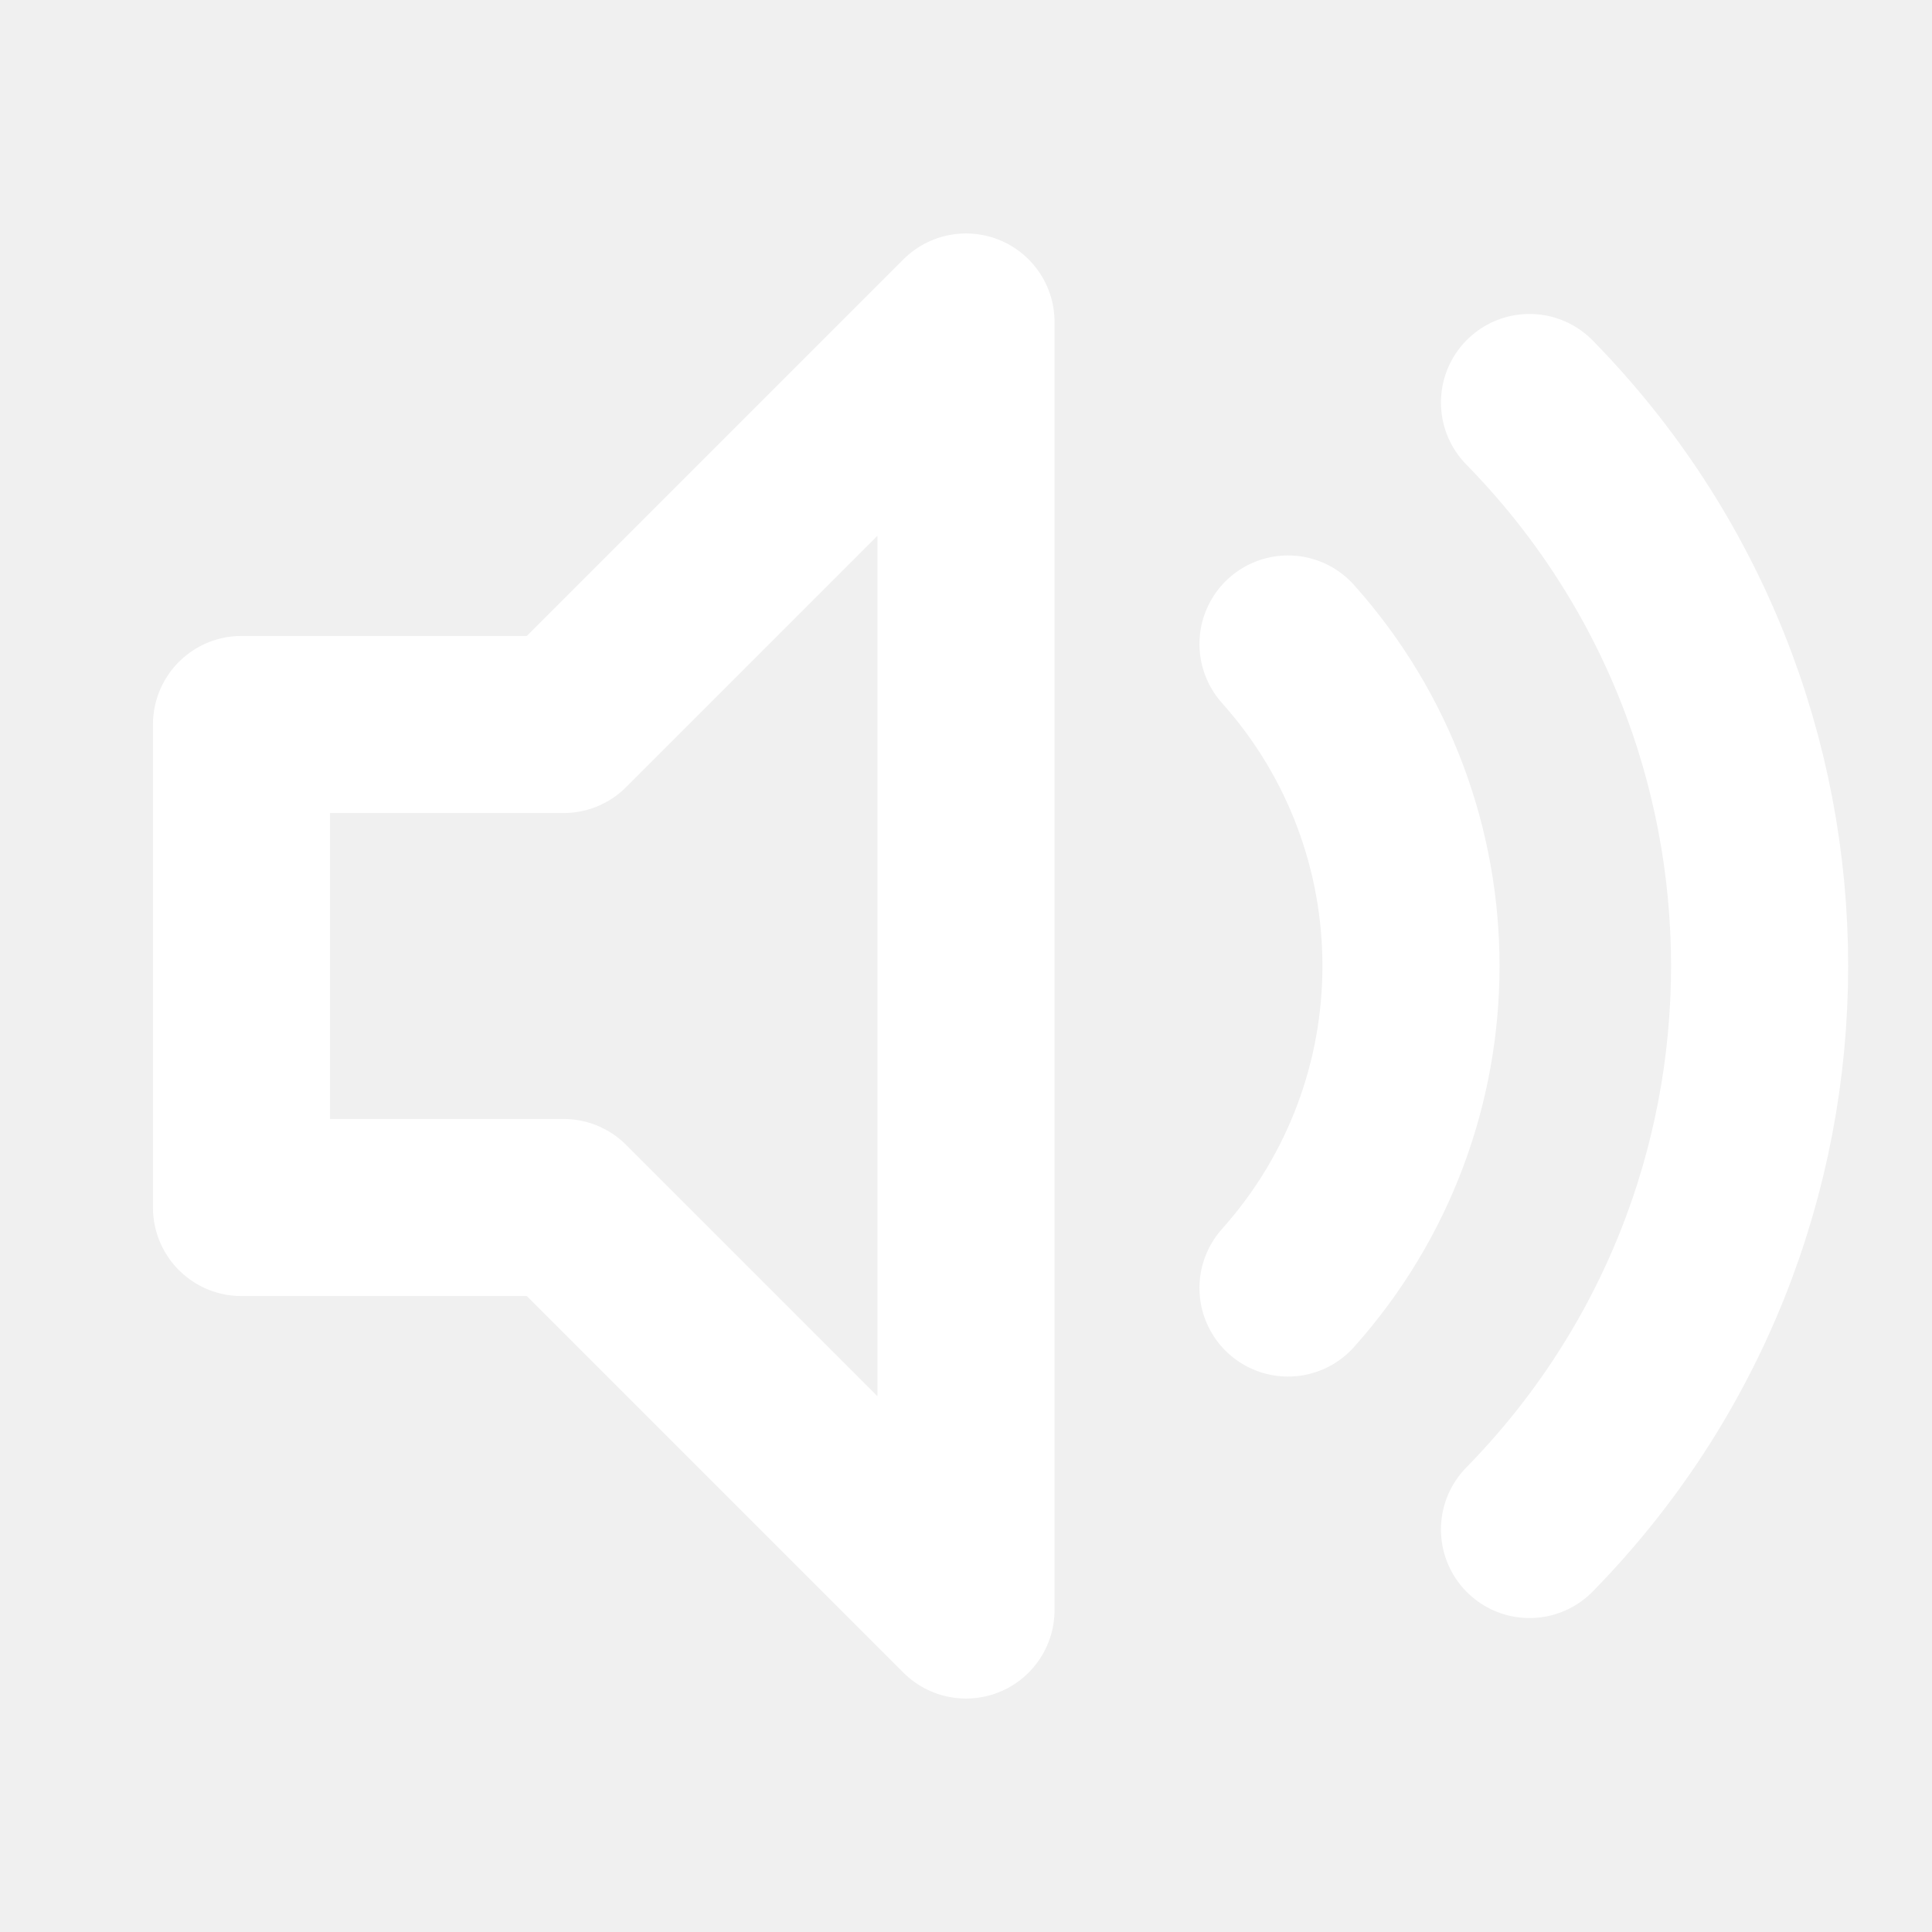
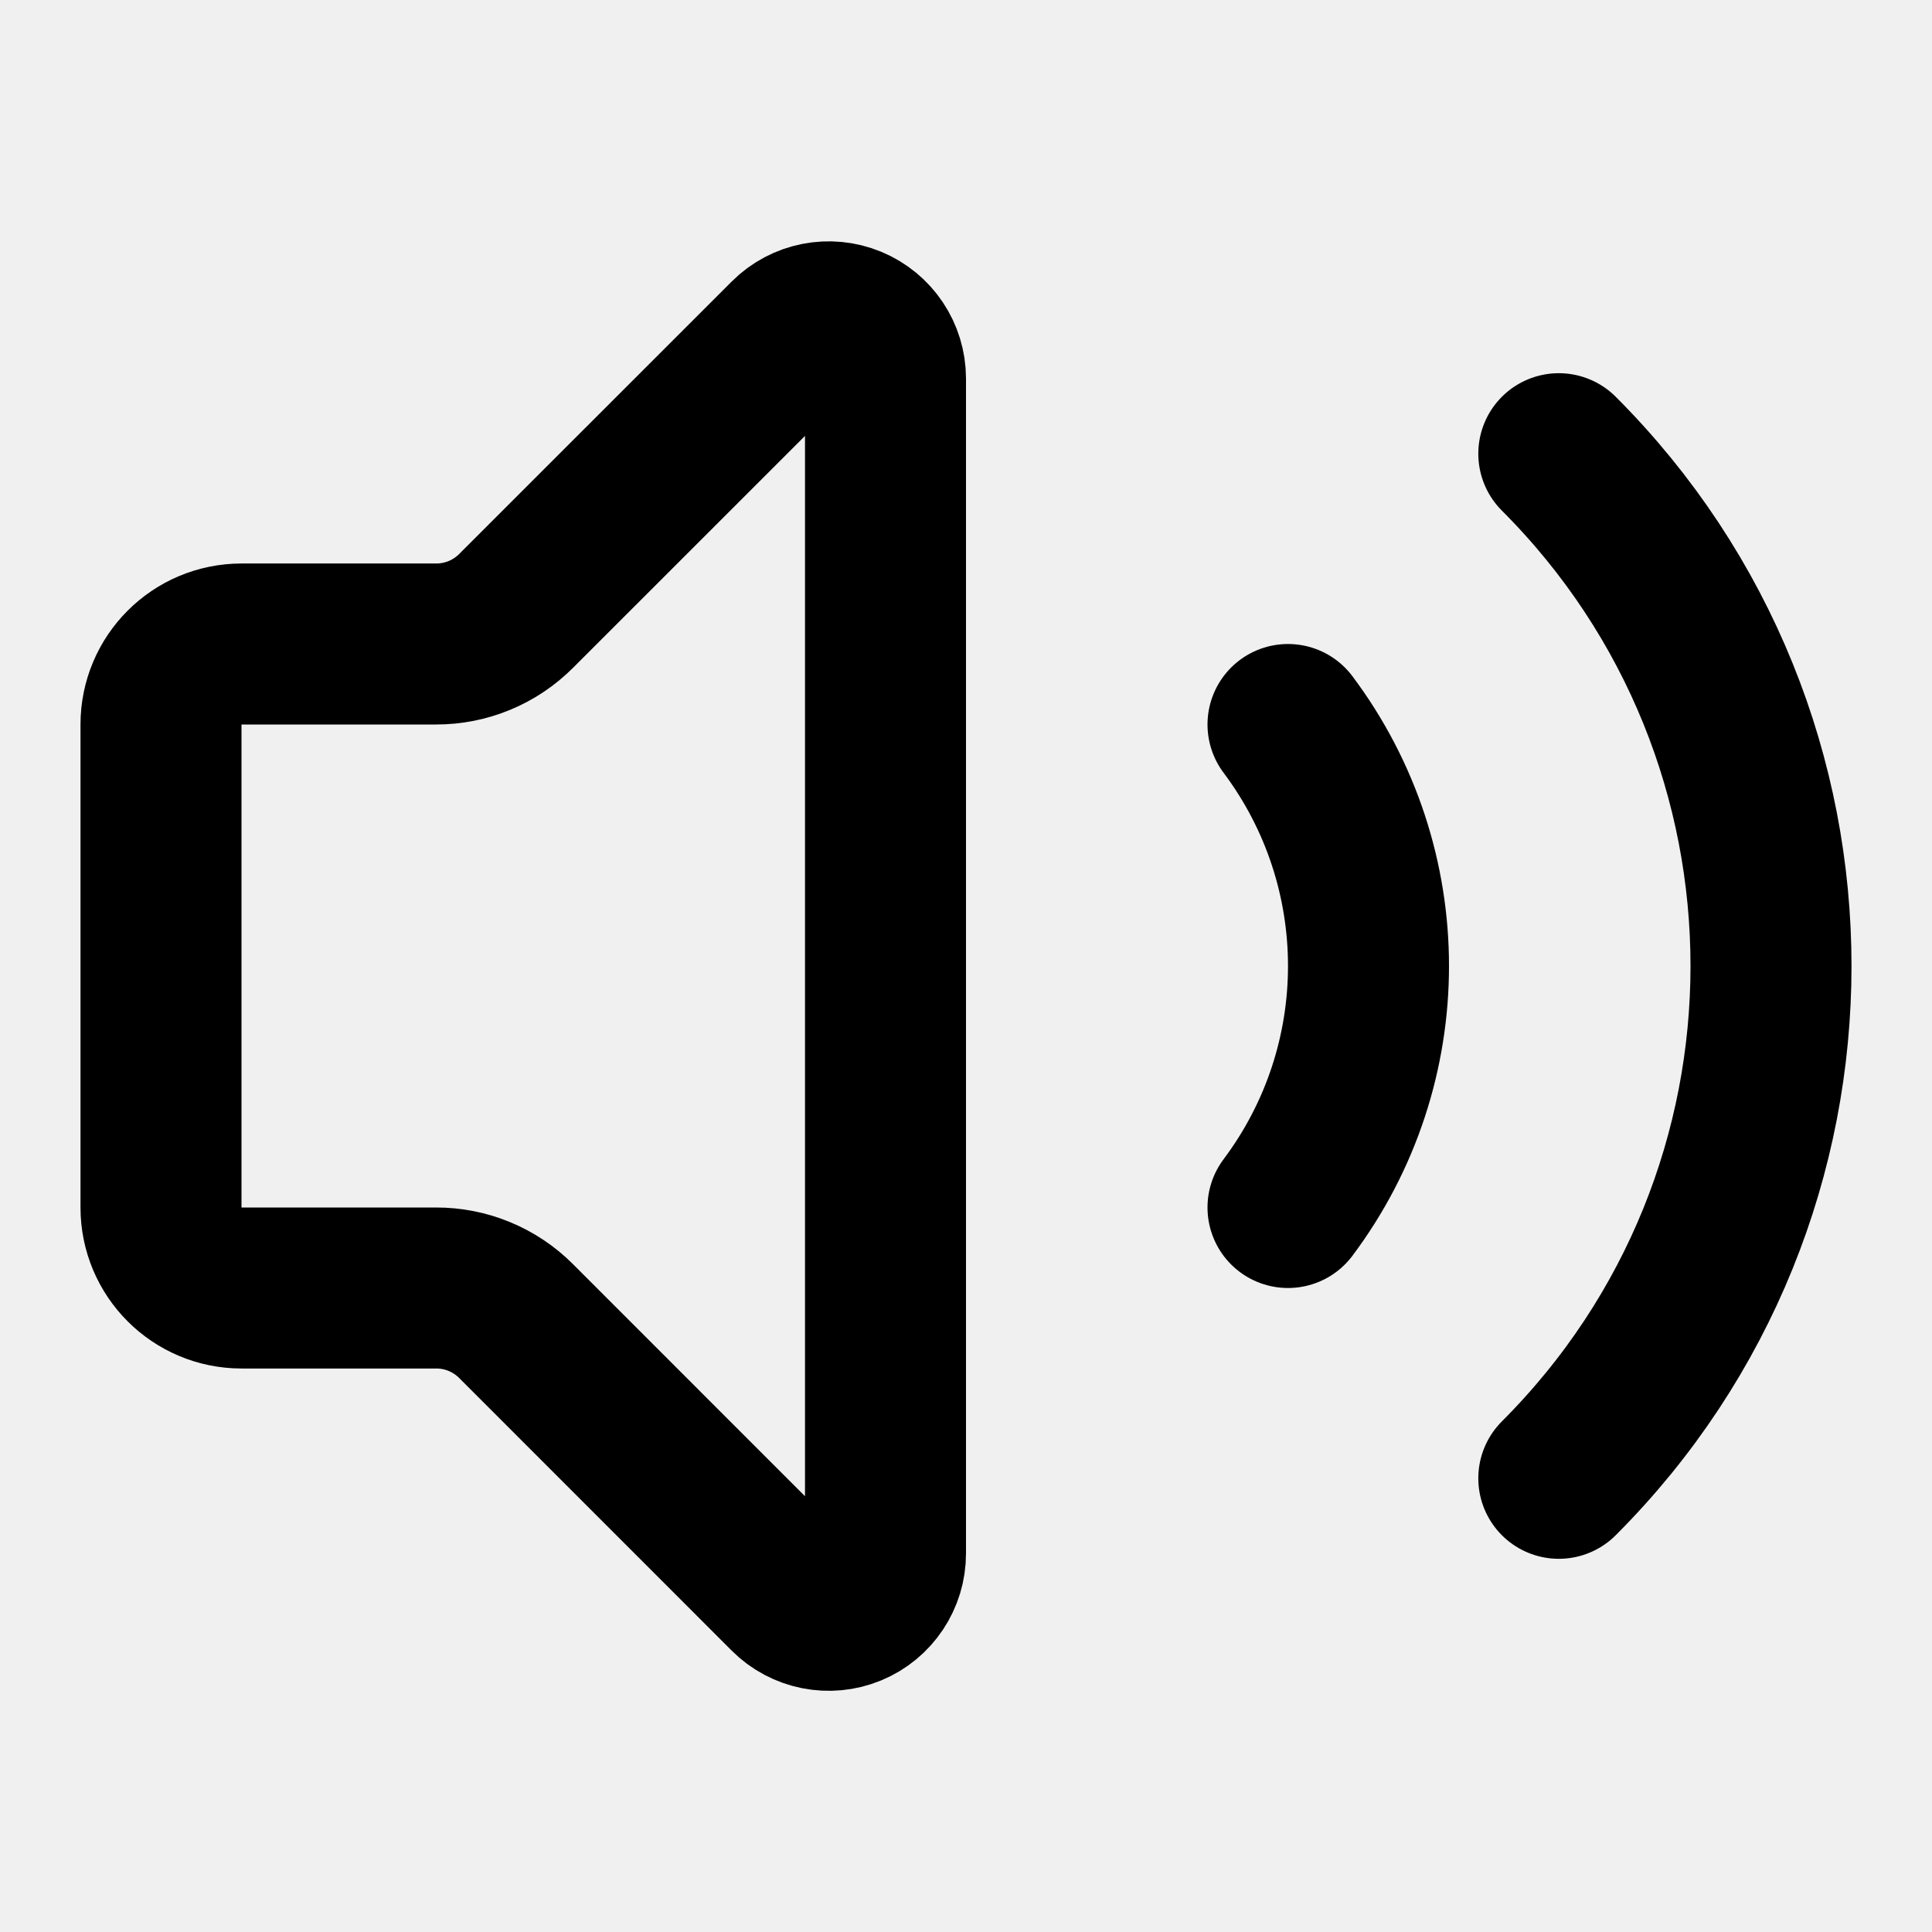
- <svg xmlns="http://www.w3.org/2000/svg" width="24" height="24" viewBox="0 0 24 24">
-   <g stroke="#ffffff" fill="none" stroke-width="2.2" stroke-linecap="round" stroke-linejoin="round">
-     <path d="M3 9h4l5-5v16l-5-5H3ZM16 8a6 6 0 0 1 0 8m3-11a10 10 0 0 1 0 14" />
-   </g>
+ <svg xmlns="http://www.w3.org/2000/svg" width="24" height="24" viewBox="0 0 24 24" fill="none" stroke="currentColor" stroke-width="2" stroke-linecap="round" stroke-linejoin="round">
+   <path d="M11 4.702a.705.705 0 0 0-1.203-.498L6.413 7.587A1.4 1.4 0 0 1 5.416 8H3a1 1 0 0 0-1 1v6a1 1 0 0 0 1 1h2.416a1.4 1.4 0 0 1 .997.413l3.383 3.384A.705.705 0 0 0 11 19.298z" />
+   <path d="M16 9a5 5 0 0 1 0 6" />
+   <path d="M19.364 18.364a9 9 0 0 0 0-12.728" />
</svg>
